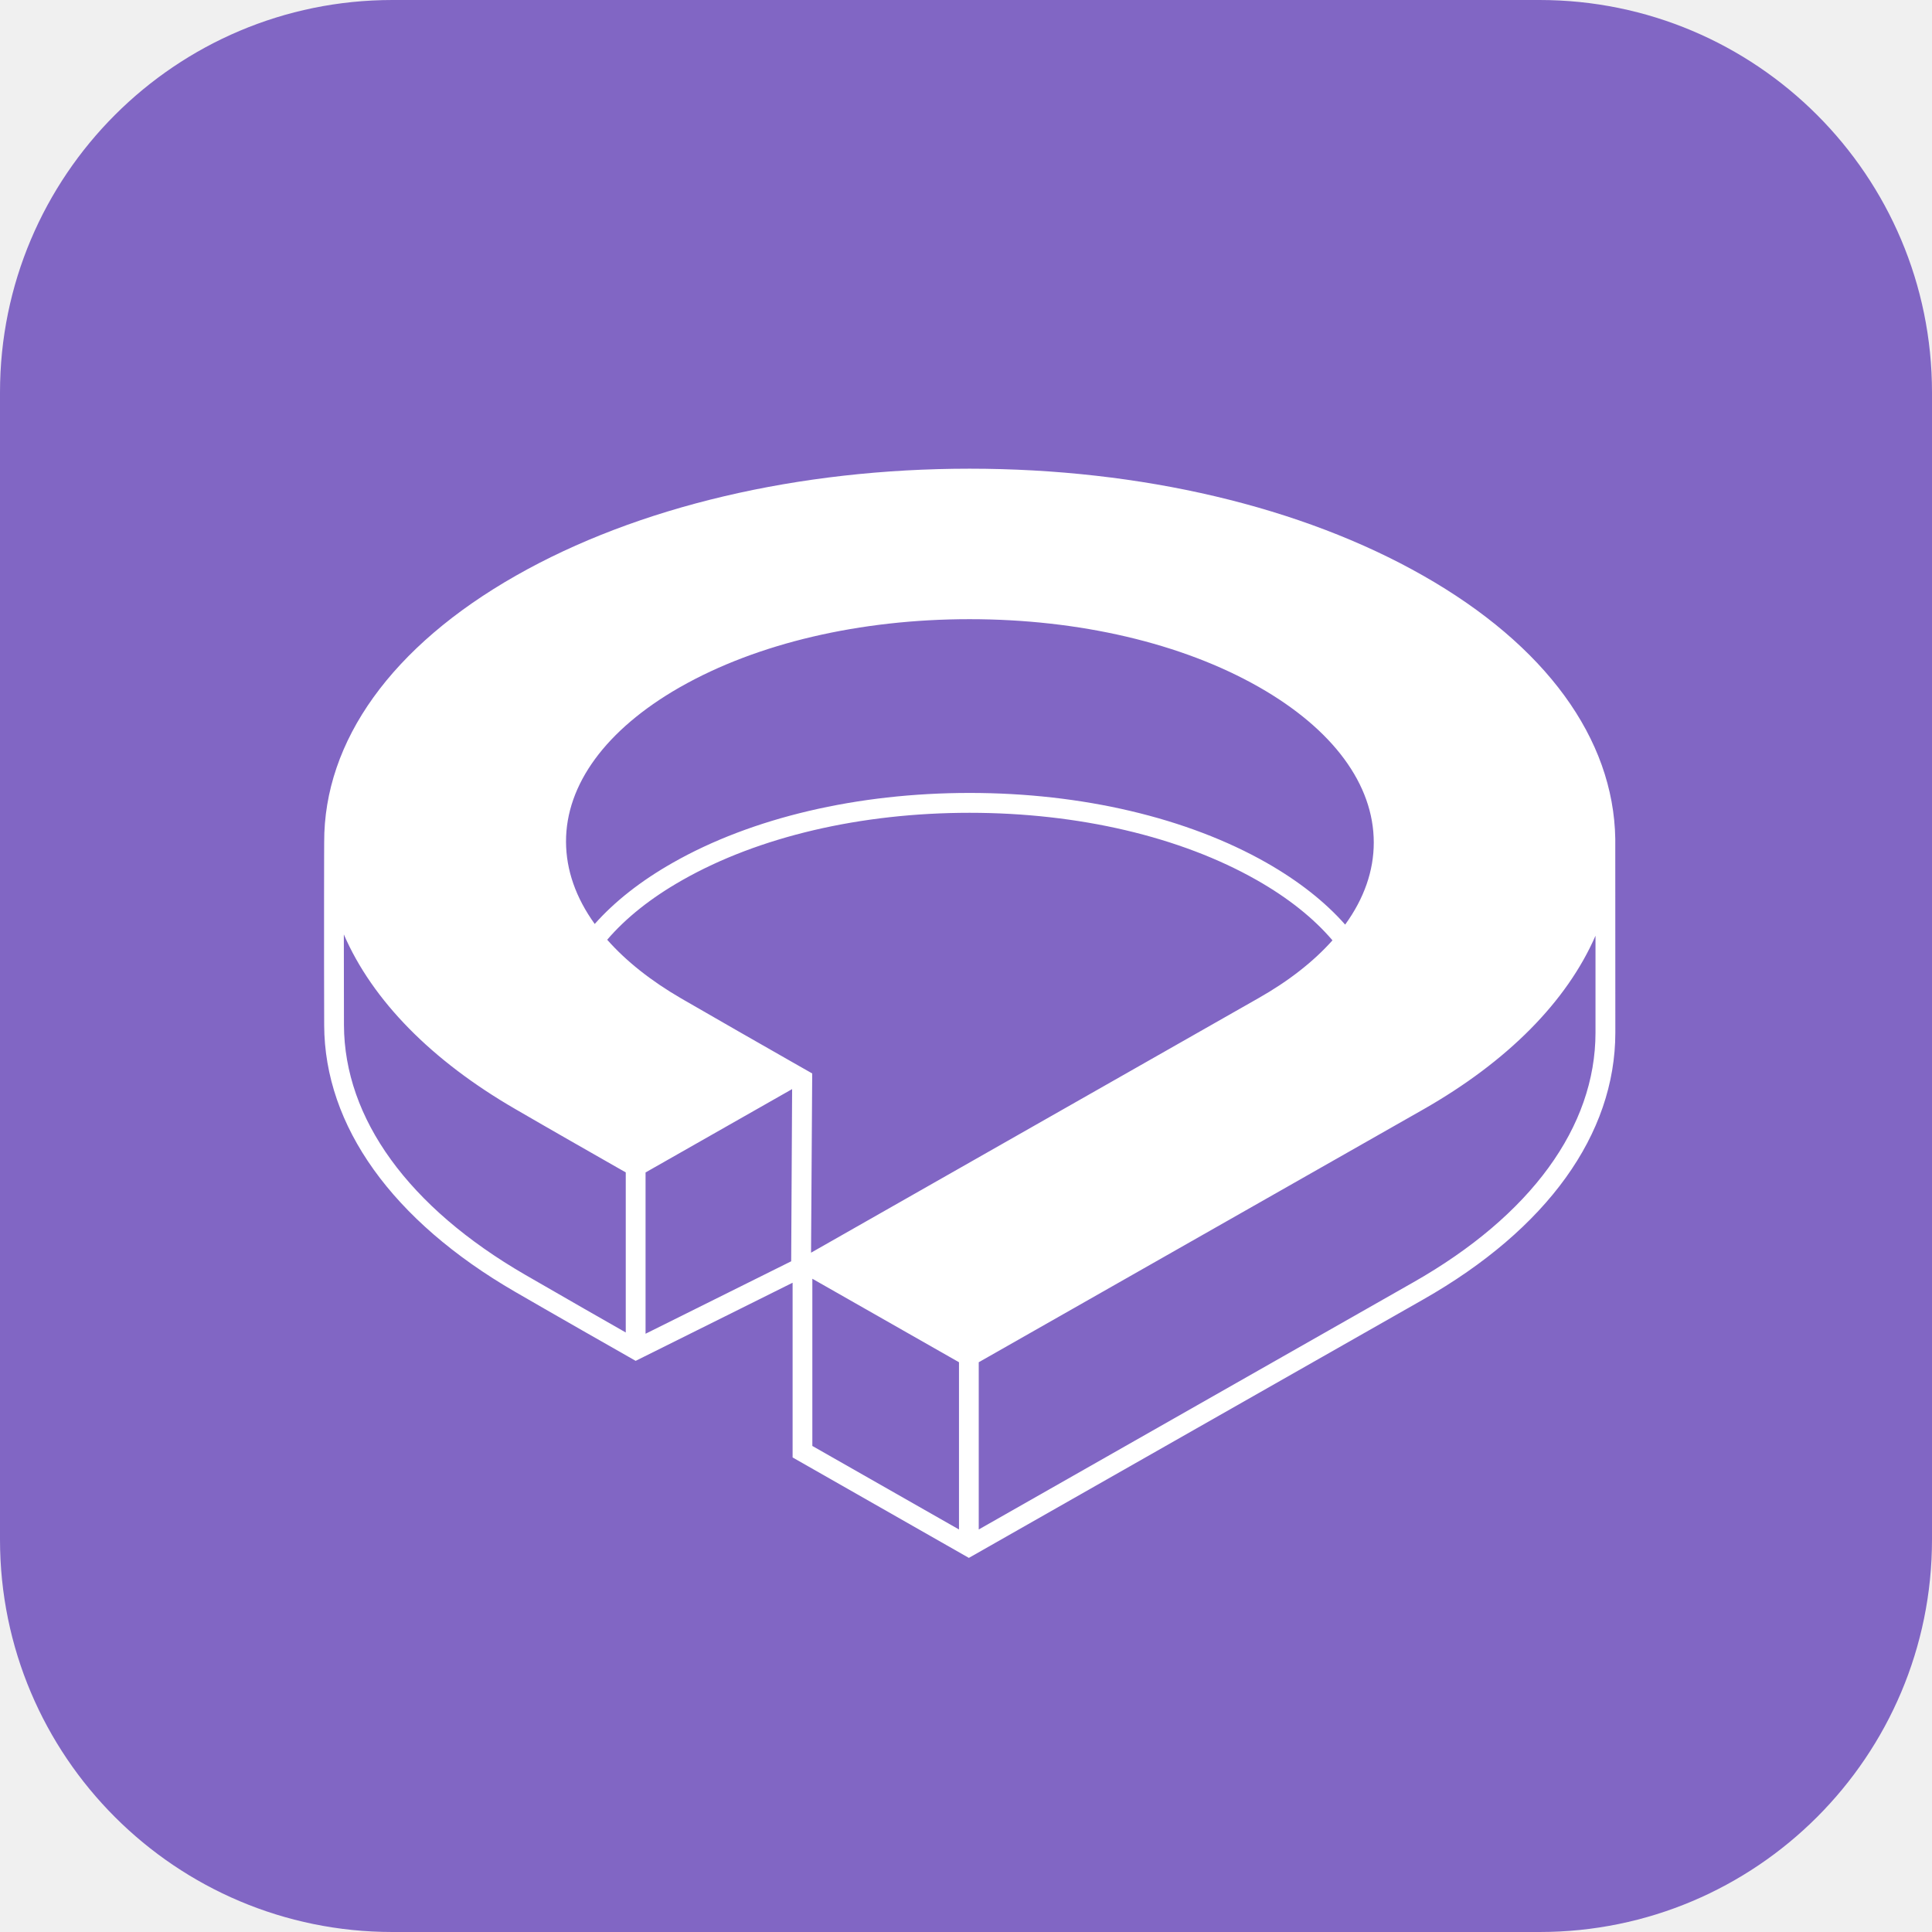
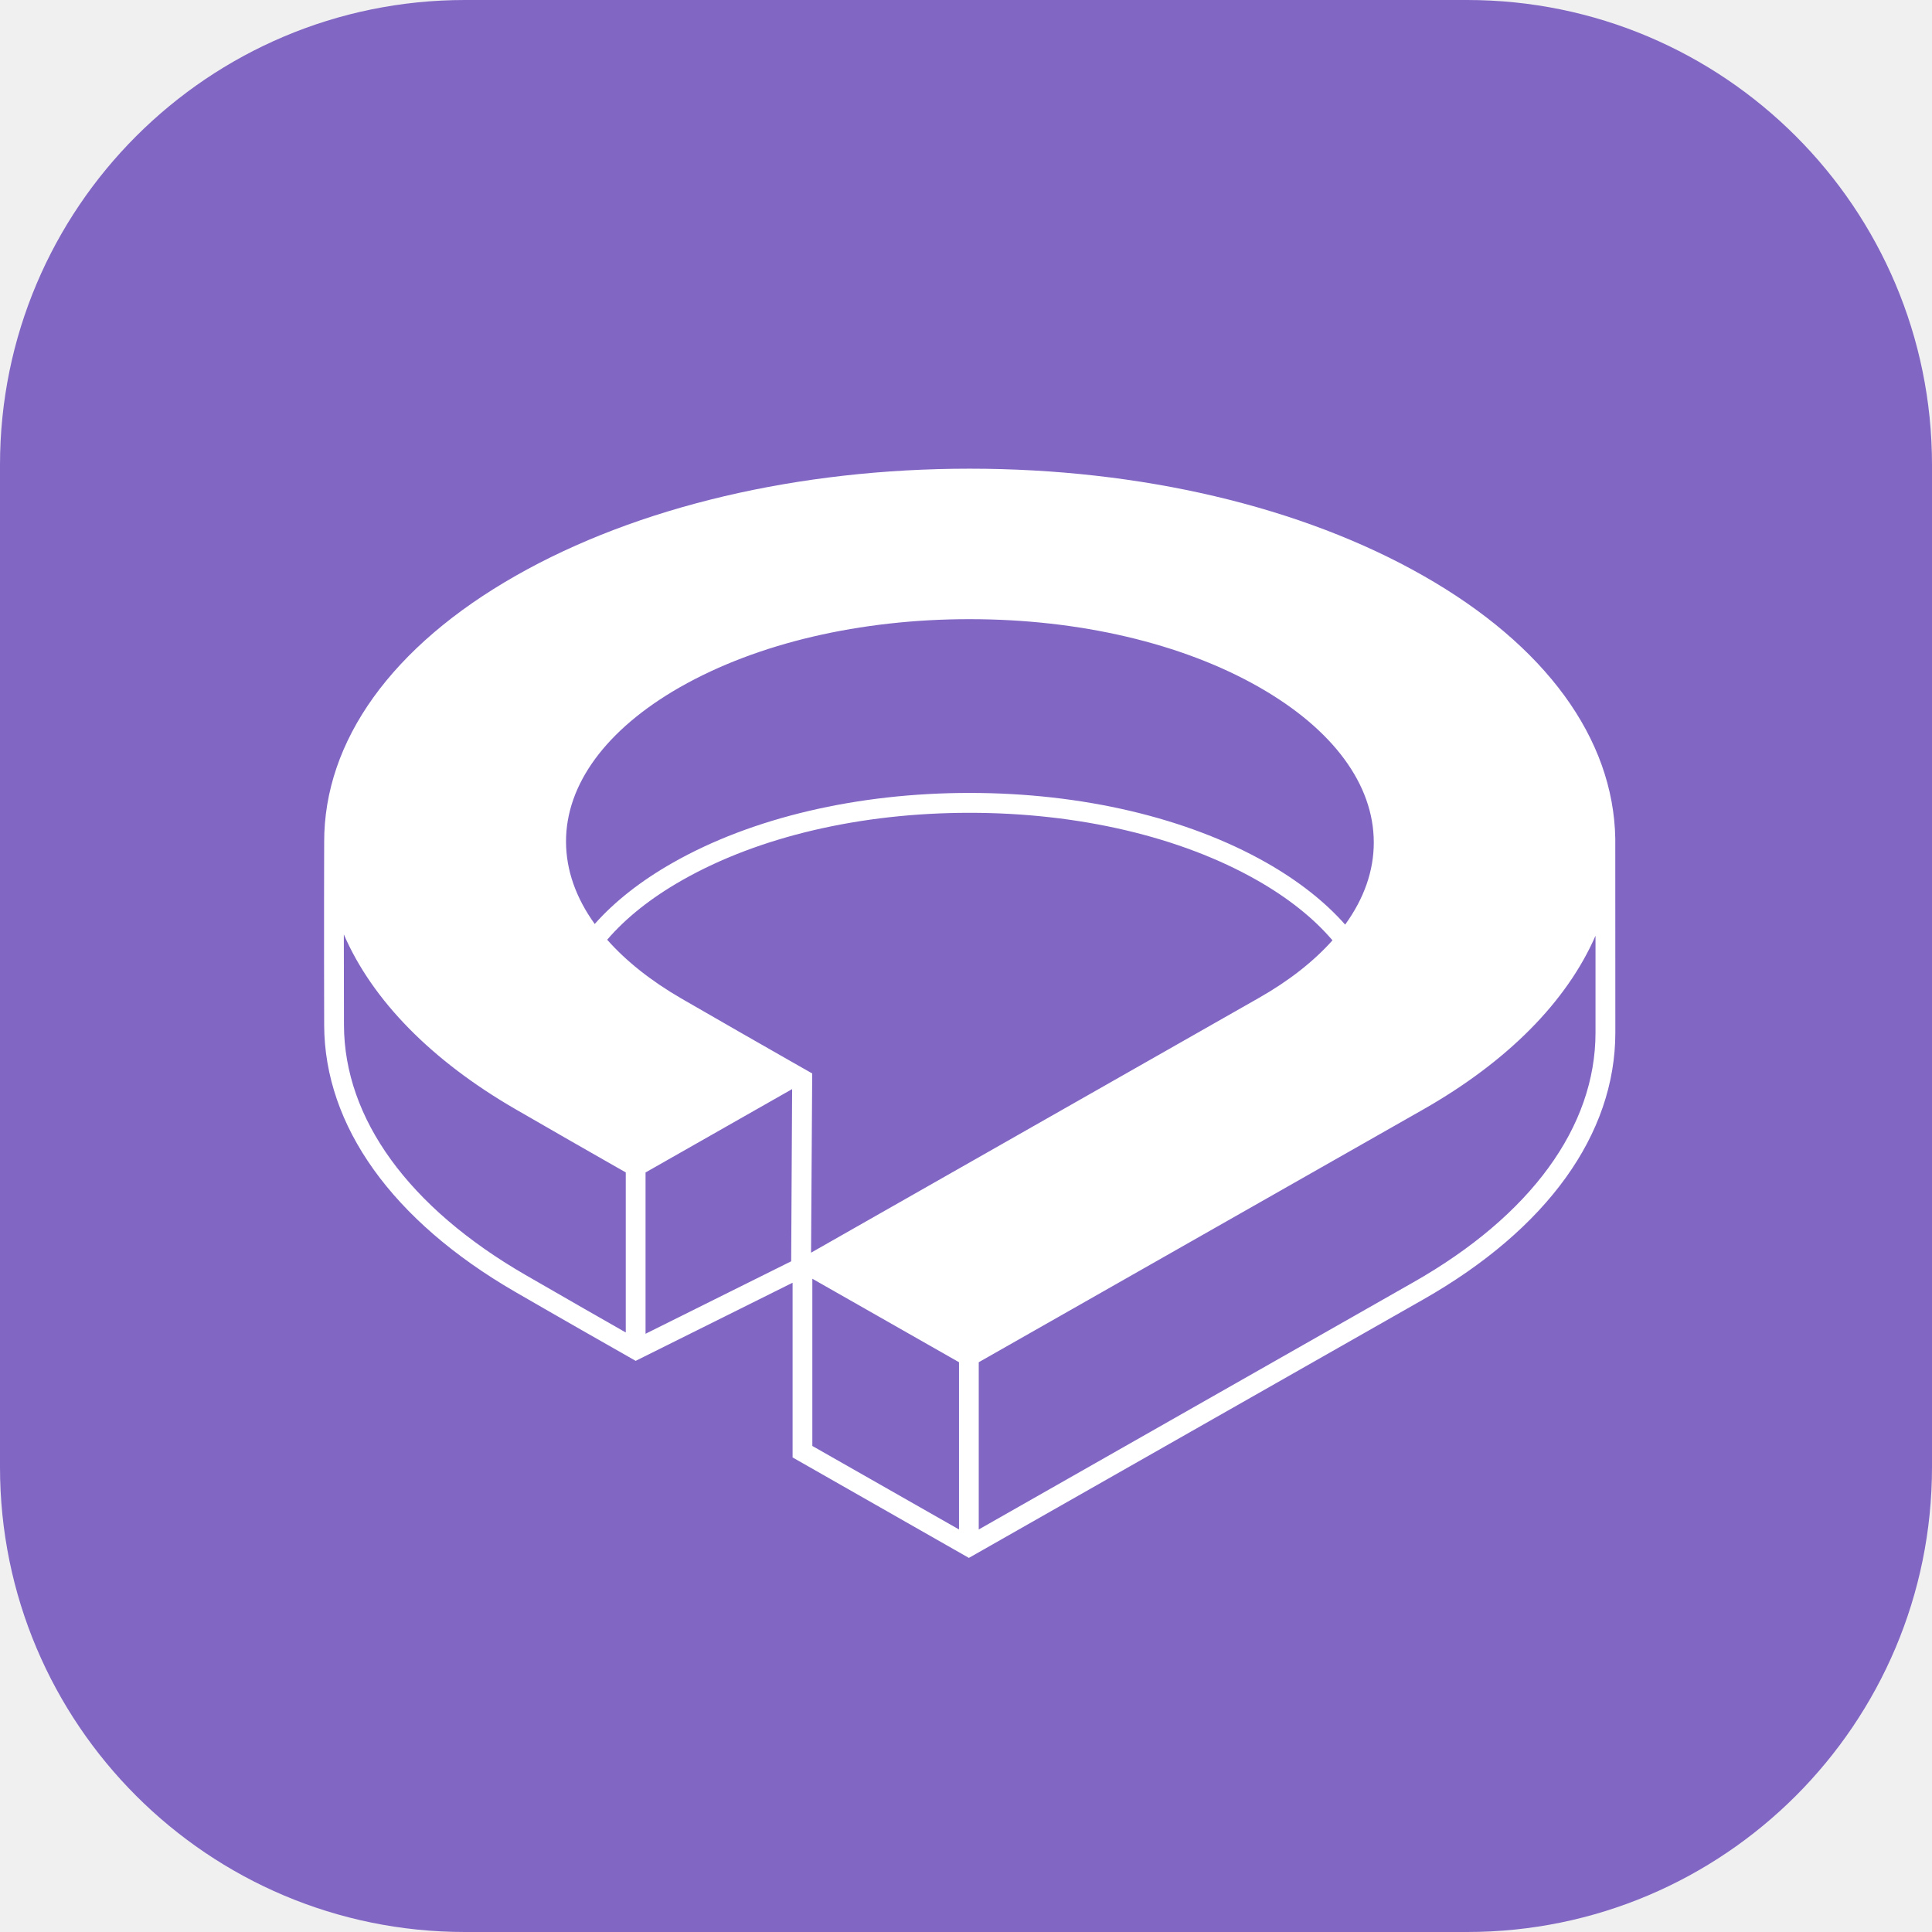
- <svg xmlns="http://www.w3.org/2000/svg" width="64" height="64" viewBox="0 0 64 64" fill="none">
+ <svg xmlns="http://www.w3.org/2000/svg" width="374" height="374" viewBox="0 0 374 374" fill="none">
  <g clip-path="url(#clip0_2_5)">
-     <rect width="64" height="64" rx="13" fill="#8166C4" />
-     <path d="M53.508 27.784C53.453 24.465 51.194 21.371 47.143 19.069C43.129 16.784 37.793 15.526 32.119 15.526C26.445 15.526 21.107 16.784 17.091 19.069C12.984 21.404 10.728 24.541 10.739 27.902L10.737 28.381C10.737 28.69 10.736 29.137 10.735 29.687C10.733 31.128 10.735 32.606 10.739 33.96C10.749 37.3 12.996 40.437 17.065 42.794C18.392 43.563 20.361 44.685 20.805 44.936L21.057 45.08L26.256 42.492V48.28L32.095 51.607L47.144 43.048C51.249 40.714 53.51 37.574 53.51 34.205L53.508 27.784ZM31.768 45.126V50.666L26.91 47.899V42.36L31.768 45.126ZM46.766 42.508L32.422 50.666V45.126L47.143 36.754C49.934 35.166 51.901 33.181 52.853 30.997V34.206C52.853 37.328 50.71 40.266 46.819 42.478L46.766 42.508ZM26.24 36.078L26.209 41.782L21.385 44.182V38.839L26.24 36.078ZM26.263 35.194C26.246 35.185 26.147 35.128 25.985 35.035C25.366 34.682 23.722 33.745 22.567 33.075C21.568 32.495 20.742 31.841 20.114 31.13C20.739 30.401 21.576 29.737 22.603 29.155C25.131 27.717 28.51 26.925 32.118 26.925C35.726 26.925 39.104 27.717 41.634 29.155C42.672 29.745 43.514 30.416 44.14 31.15C43.511 31.855 42.689 32.498 41.696 33.061L26.867 41.497L26.905 35.63V35.559L26.263 35.194ZM44.56 30.629C43.893 29.874 43.019 29.186 41.959 28.582C39.334 27.089 35.84 26.267 32.121 26.267C28.401 26.267 24.906 27.088 22.283 28.582C21.233 29.178 20.365 29.86 19.701 30.608C19.073 29.736 18.754 28.82 18.75 27.887C18.744 25.985 20.073 24.174 22.494 22.781L22.539 22.756C25.086 21.308 28.488 20.511 32.119 20.511C35.749 20.511 39.154 21.308 41.699 22.756L41.704 22.759C44.157 24.157 45.508 25.985 45.508 27.909C45.508 28.845 45.19 29.76 44.56 30.629ZM20.729 38.837V44.14C20.292 43.891 18.641 42.95 17.393 42.226C13.535 39.992 11.405 37.055 11.394 33.957C11.391 32.867 11.391 31.847 11.39 30.954C12.334 33.135 14.289 35.129 17.065 36.736C18.179 37.384 19.695 38.248 20.423 38.663L20.729 38.837Z" fill="white" />
+     <rect width="374" height="374" rx="90" fill="#8166C4" />
+     <path d="M312.69 162.364C312.363 142.965 299.165 124.889 275.492 111.434C252.036 98.083 220.853 90.729 187.696 90.729C154.538 90.729 123.341 98.083 99.874 111.434C75.878 125.077 62.694 143.41 62.754 163.055L62.747 165.855C62.743 167.658 62.736 170.27 62.733 173.482C62.722 181.906 62.733 190.541 62.754 198.453C62.814 217.973 75.945 236.305 99.721 250.077C107.48 254.574 118.984 261.13 121.58 262.596L123.053 263.436L153.43 248.312V282.134L187.557 301.58L275.499 251.564C299.488 237.924 312.701 219.571 312.701 199.886L312.69 162.364ZM185.647 263.703V296.077L157.255 279.911V247.54L185.647 263.703ZM273.287 248.405L189.467 296.077V263.703L275.492 214.782C291.801 205.504 303.298 193.902 308.862 181.138V199.893C308.862 218.137 296.338 235.302 273.596 248.23L273.287 248.405ZM153.342 210.83L153.157 244.165L124.967 258.191V226.967L153.342 210.83ZM153.473 205.664C153.377 205.61 152.798 205.28 151.847 204.735C148.232 202.672 138.627 197.197 131.878 193.28C126.036 189.893 121.214 186.069 117.539 181.913C121.193 177.659 126.086 173.777 132.087 170.373C146.857 161.97 166.607 157.345 187.692 157.345C208.776 157.345 228.515 161.973 243.297 170.373C249.362 173.82 254.287 177.744 257.945 182.031C254.269 186.15 249.465 189.907 243.659 193.201L157.006 242.496L157.226 208.214V207.799L153.473 205.664ZM260.397 178.989C256.499 174.577 251.39 170.554 245.197 167.025C229.857 158.302 209.44 153.496 187.706 153.496C165.971 153.496 145.544 158.299 130.216 167.025C124.08 170.511 119.006 174.496 115.128 178.868C111.46 173.77 109.592 168.419 109.571 162.966C109.536 151.852 117.305 141.265 131.451 133.128L131.714 132.982C146.598 124.519 166.479 119.859 187.696 119.859C208.911 119.859 228.803 124.519 243.677 132.982L243.705 133.001C258.043 141.165 265.94 151.852 265.94 163.09C265.94 168.562 264.076 173.909 260.397 178.989ZM121.136 226.956V257.942C118.583 256.488 108.935 250.988 101.639 246.757C79.095 233.701 66.646 216.54 66.585 198.439C66.567 192.067 66.564 186.104 66.56 180.885C72.078 193.632 83.501 205.283 99.721 214.679C106.233 218.461 115.093 223.512 119.346 225.939L121.136 226.956Z" fill="white" />
  </g>
  <defs>
    <clipPath id="clip0_2_5">
-       <rect width="64" height="64" fill="white" />
+       <rect width="374" height="374" fill="white" />
    </clipPath>
  </defs>
</svg>
